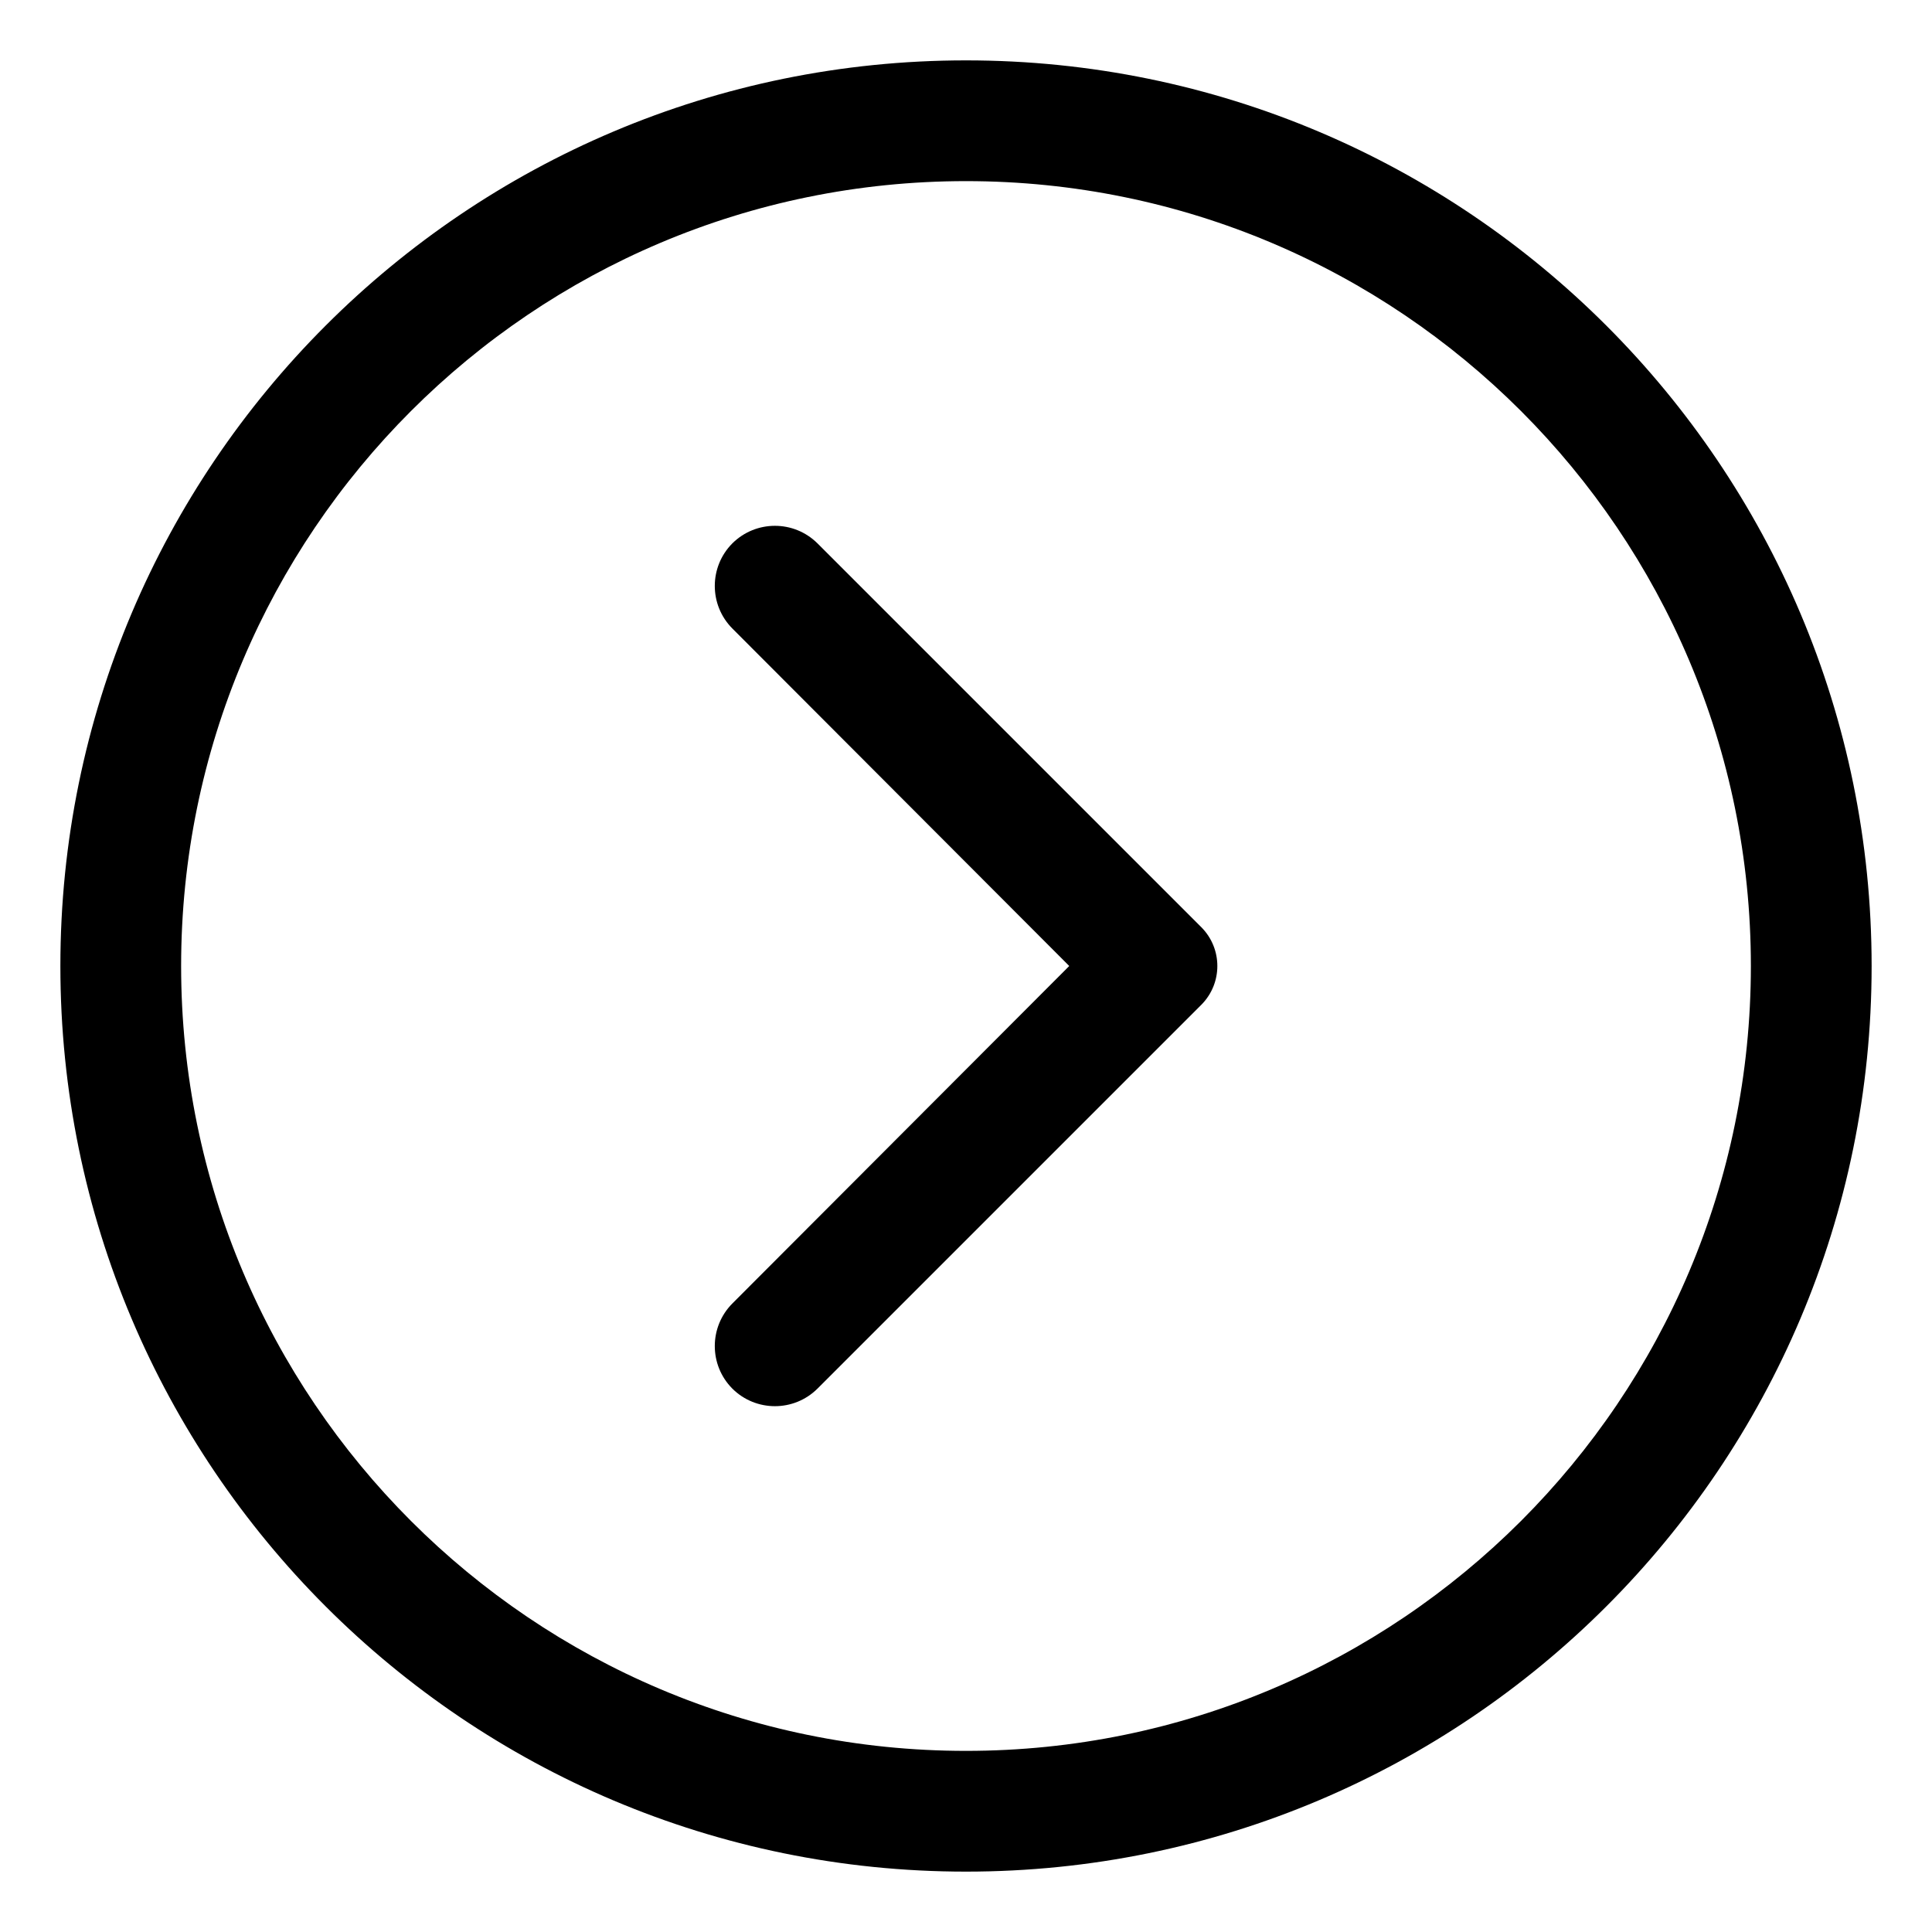
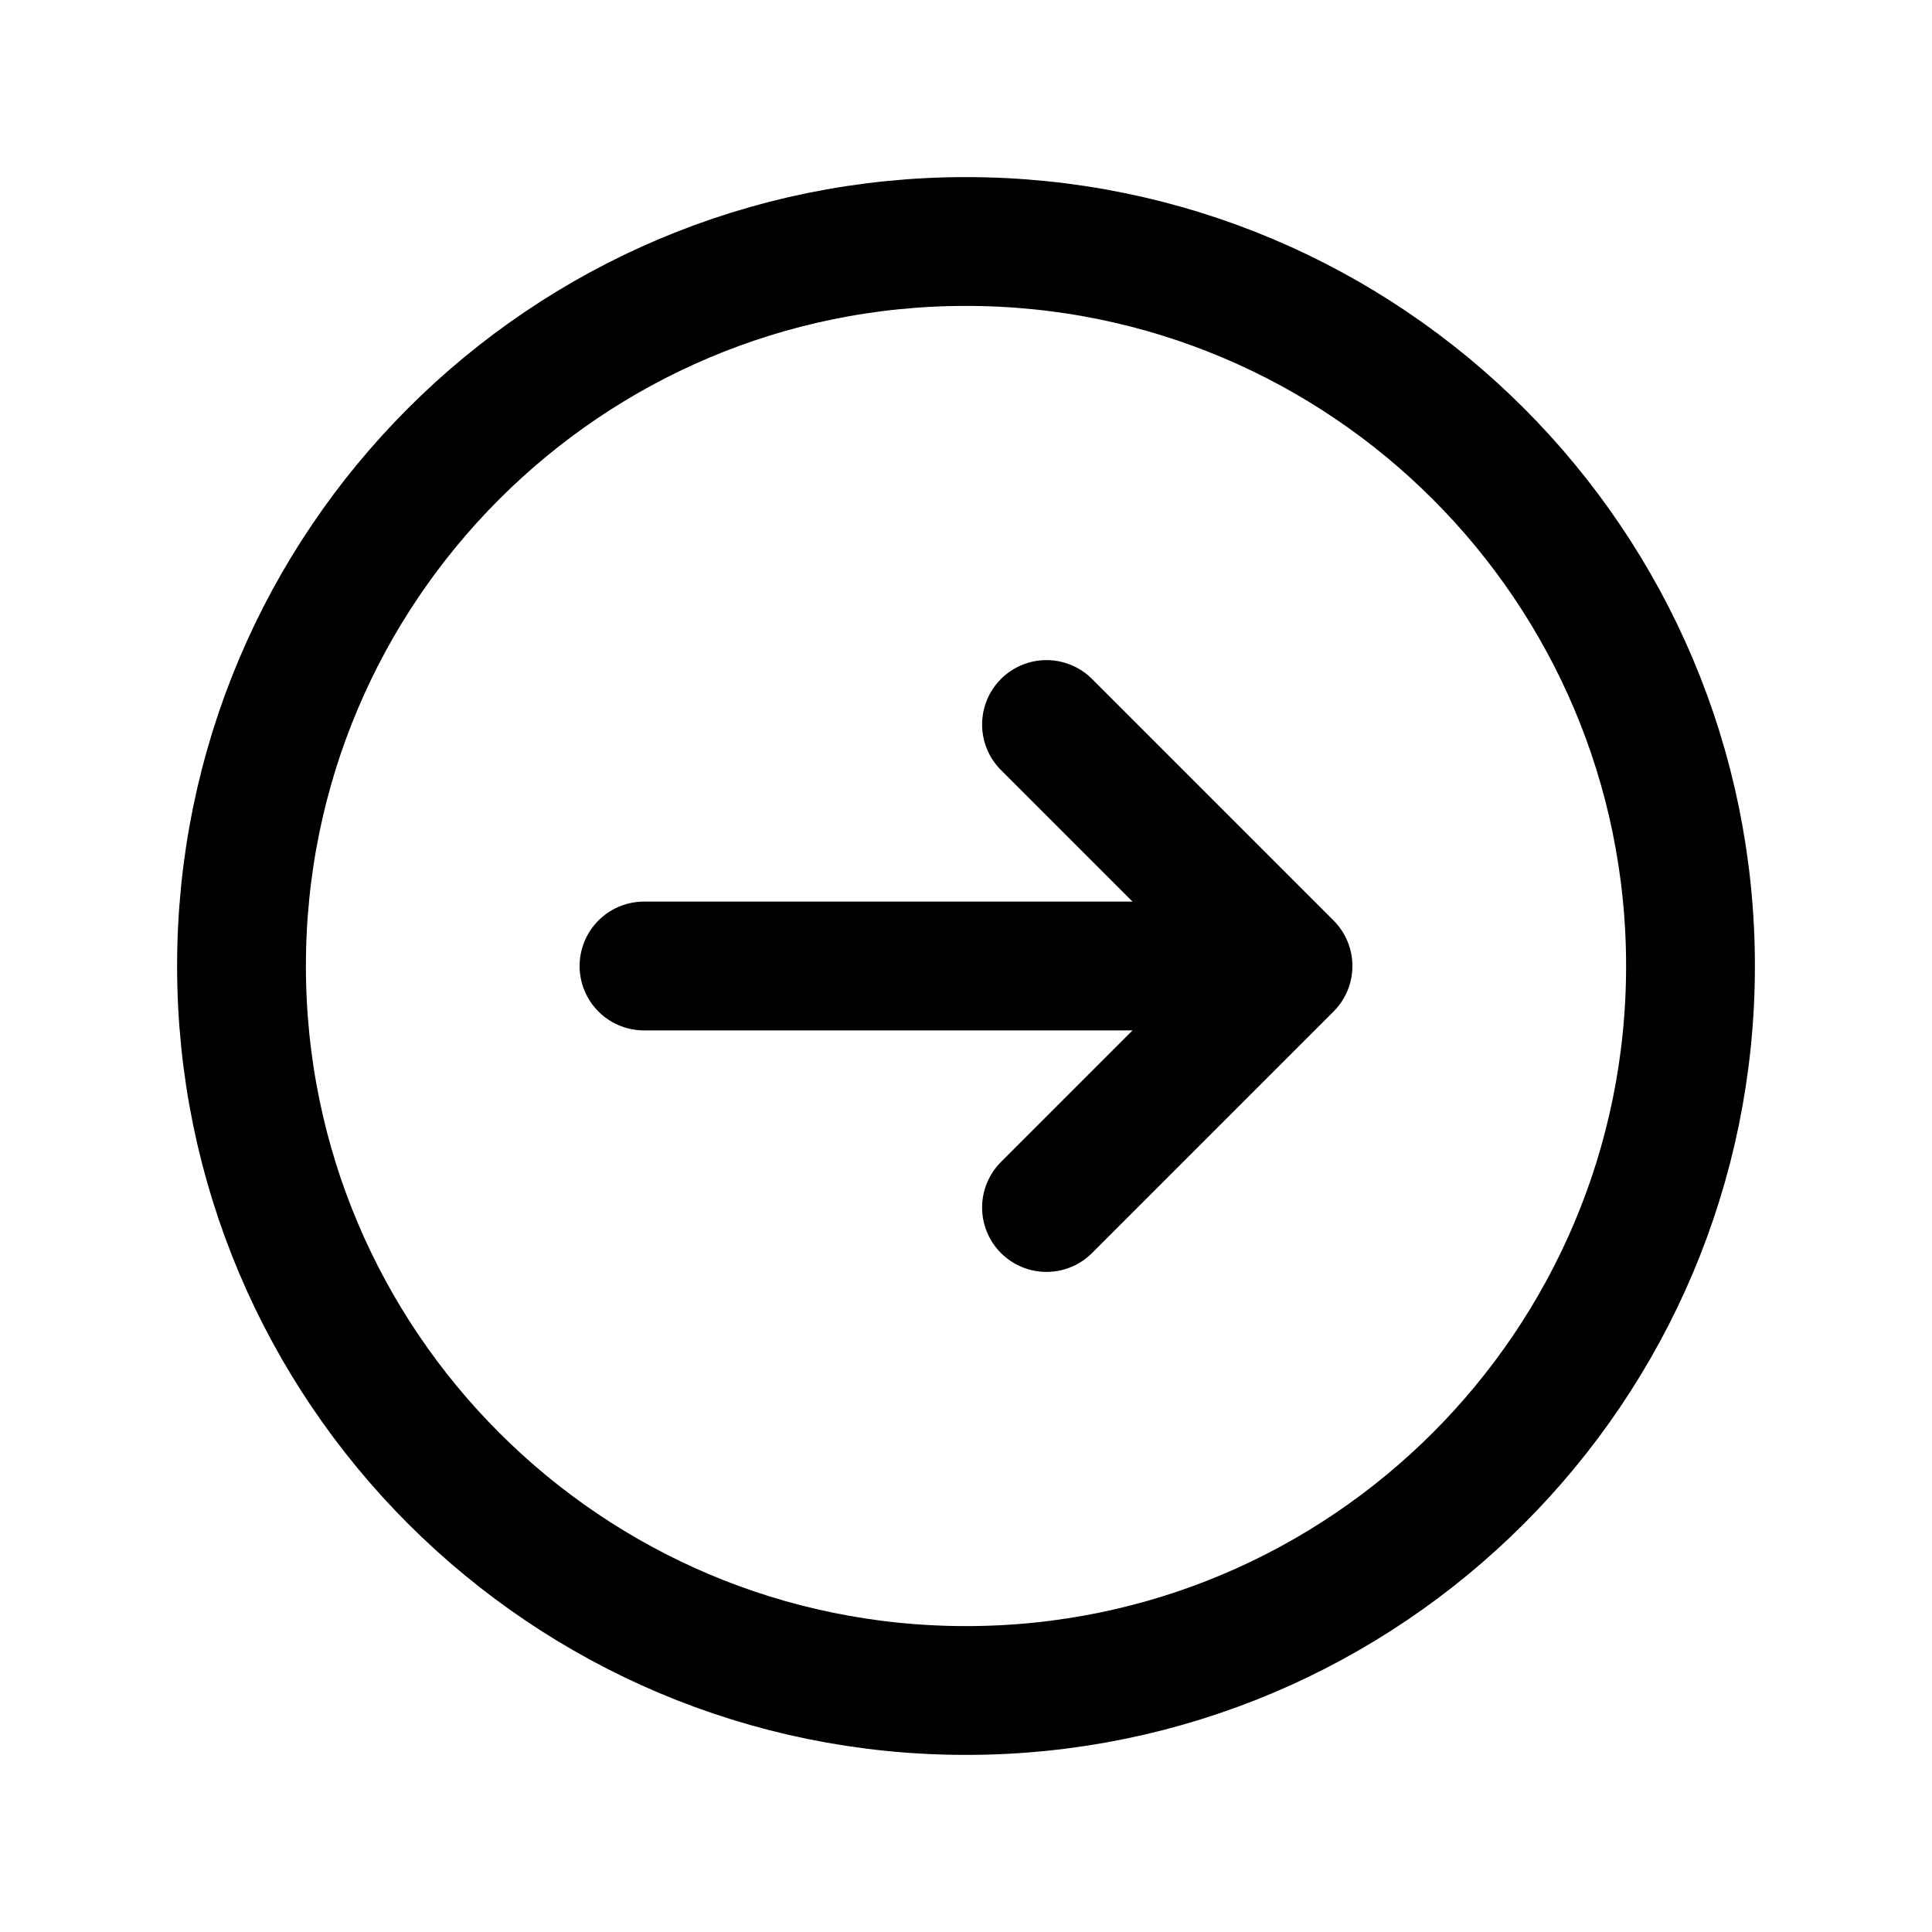
- <svg xmlns="http://www.w3.org/2000/svg" viewBox="0 0 32 32">
-   <g data-name="Layer 2" id="Layer_2">
-     <path d="M1,16A15,15,0,1,1,16,31,15,15,0,0,1,1,16Zm28,0A13,13,0,1,0,16,29,13,13,0,0,0,29,16Z" />
-     <path d="M12.13,21.59,17.71,16l-5.58-5.59a1,1,0,0,1,0-1.41h0a1,1,0,0,1,1.41,0l6.36,6.36a.91.91,0,0,1,0,1.28L13.54,23a1,1,0,0,1-1.41,0h0A1,1,0,0,1,12.13,21.59Z" />
-   </g>
+ <svg xmlns="http://www.w3.org/2000/svg" class="h-6 w-6" fill="none" viewBox="0 0 24 24" stroke="currentColor" stroke-width="1.6">
+   <path stroke-linecap="round" stroke-linejoin="round" d="M13 9l3 3m0 0l-3 3m3-3H8m13 0a9 9 0 11-18 0 9 9 0 0118 0z" />
</svg>
